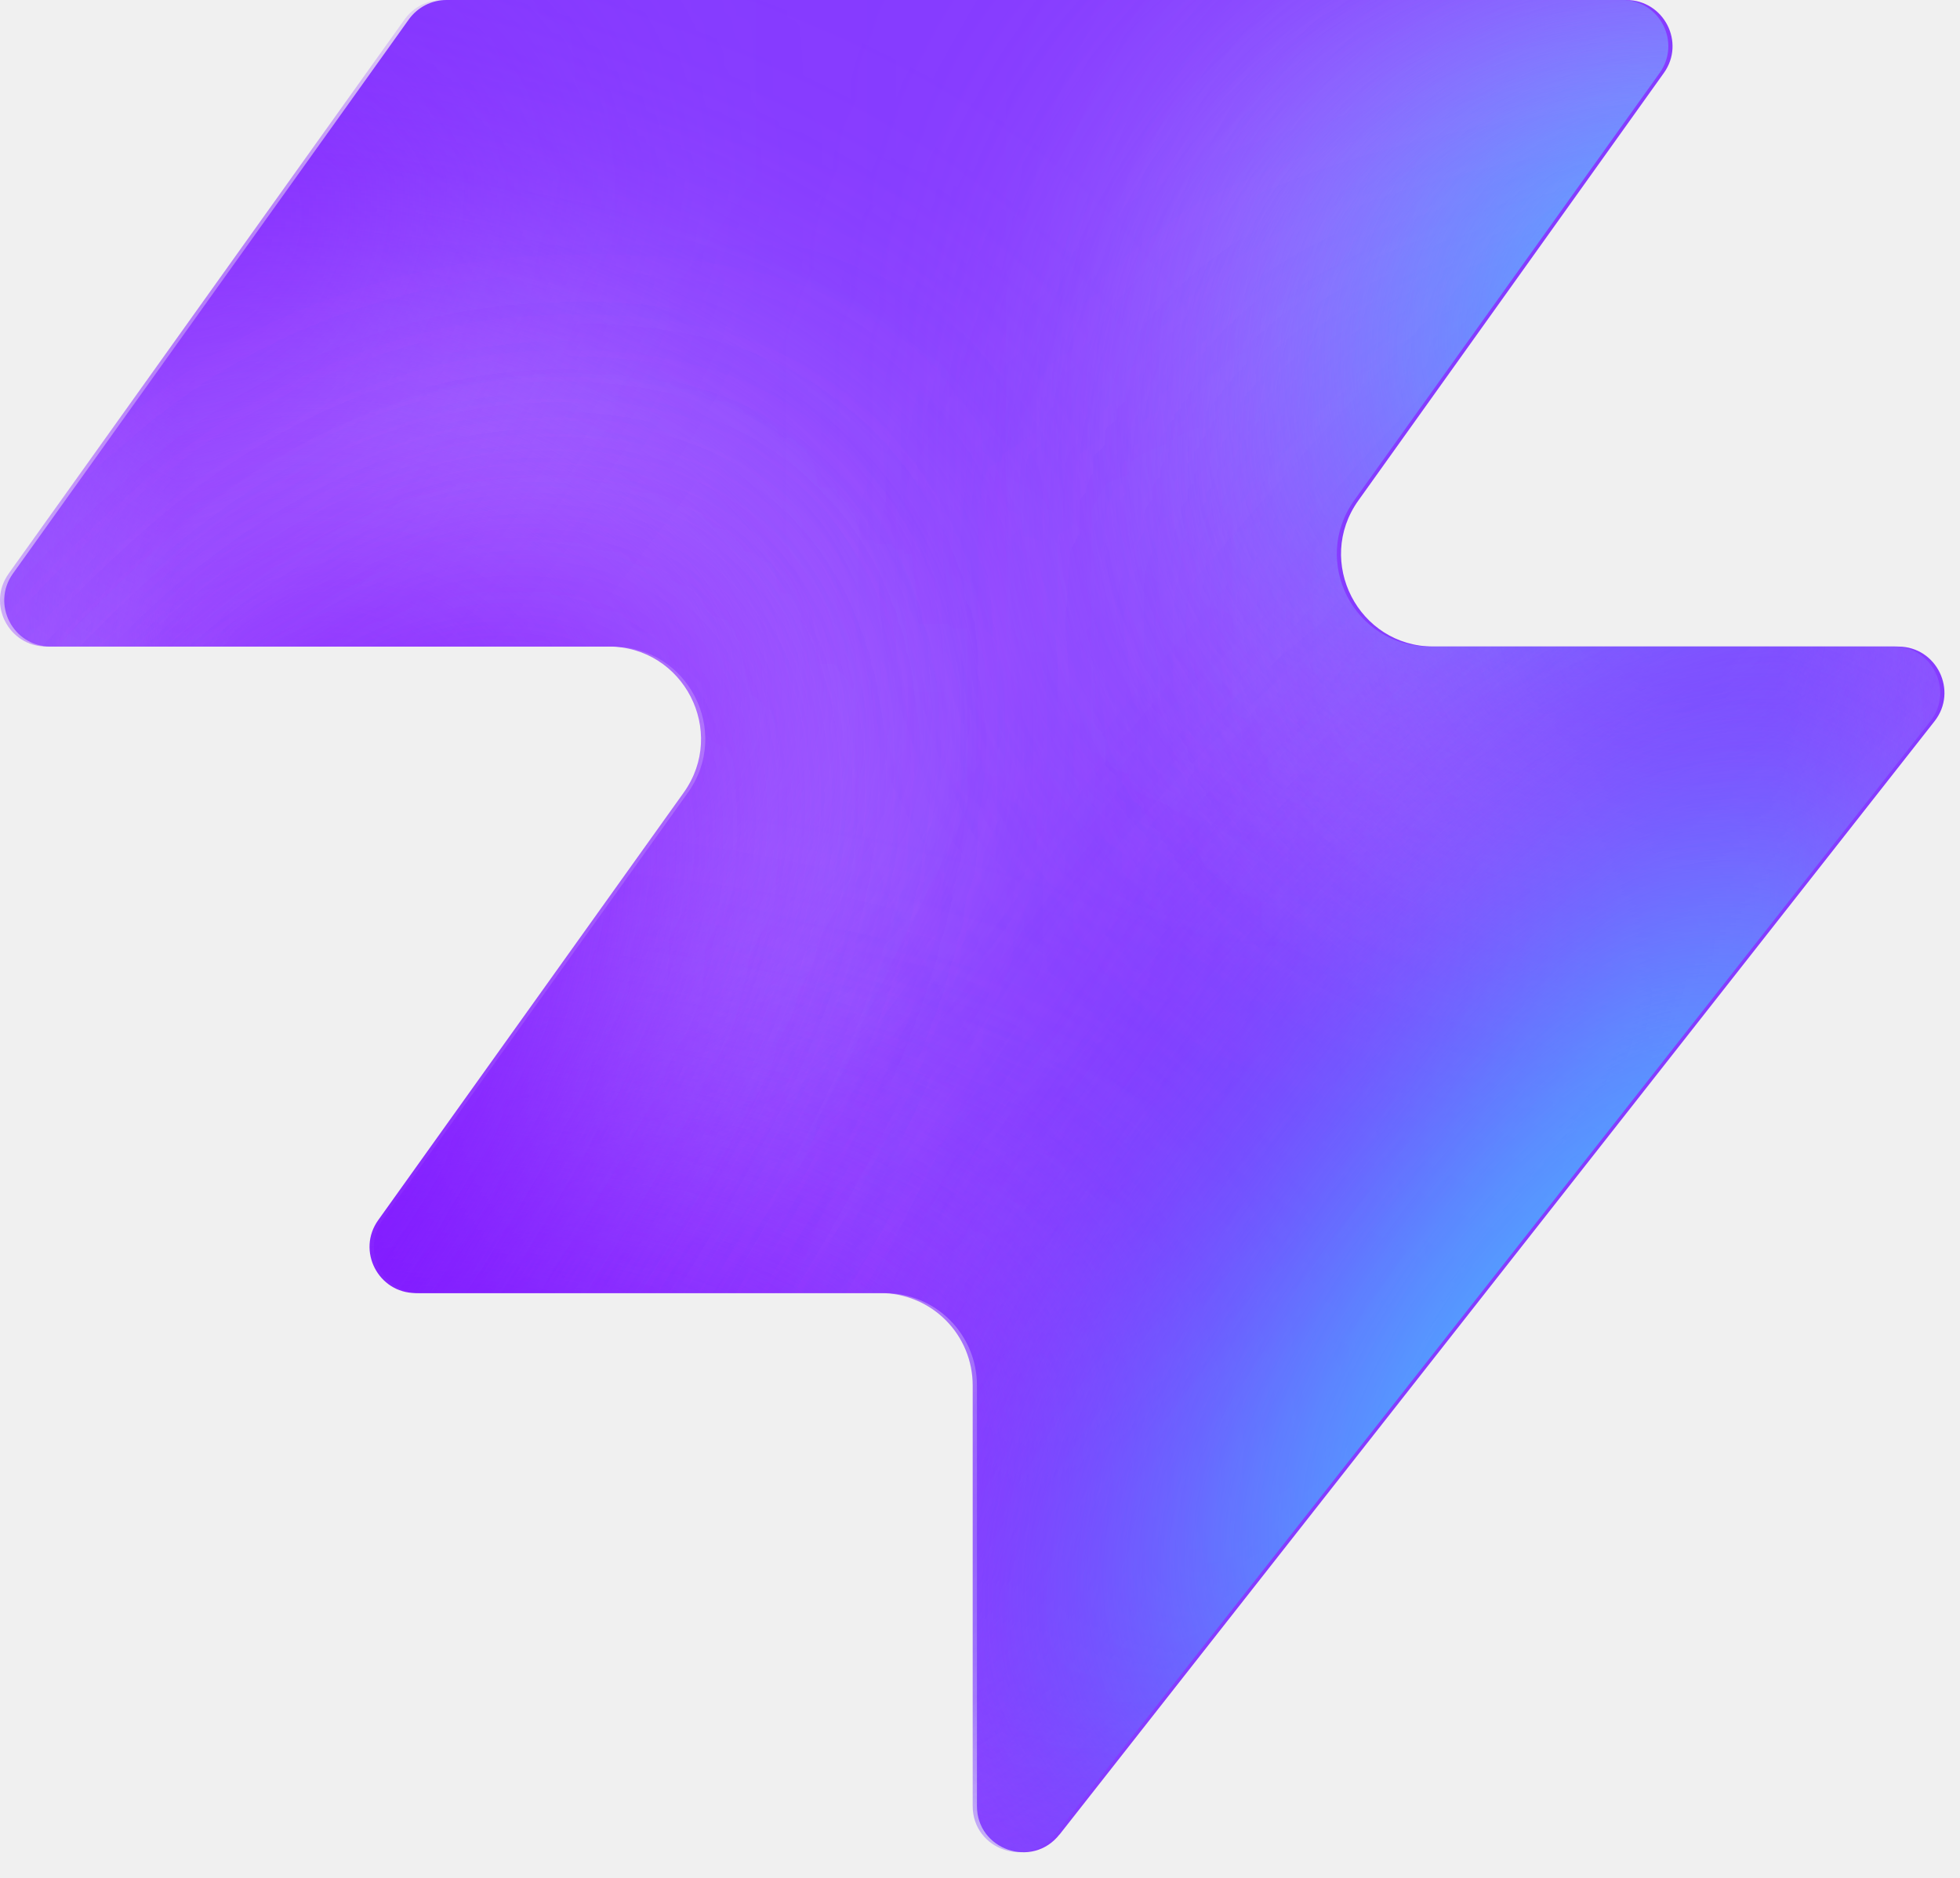
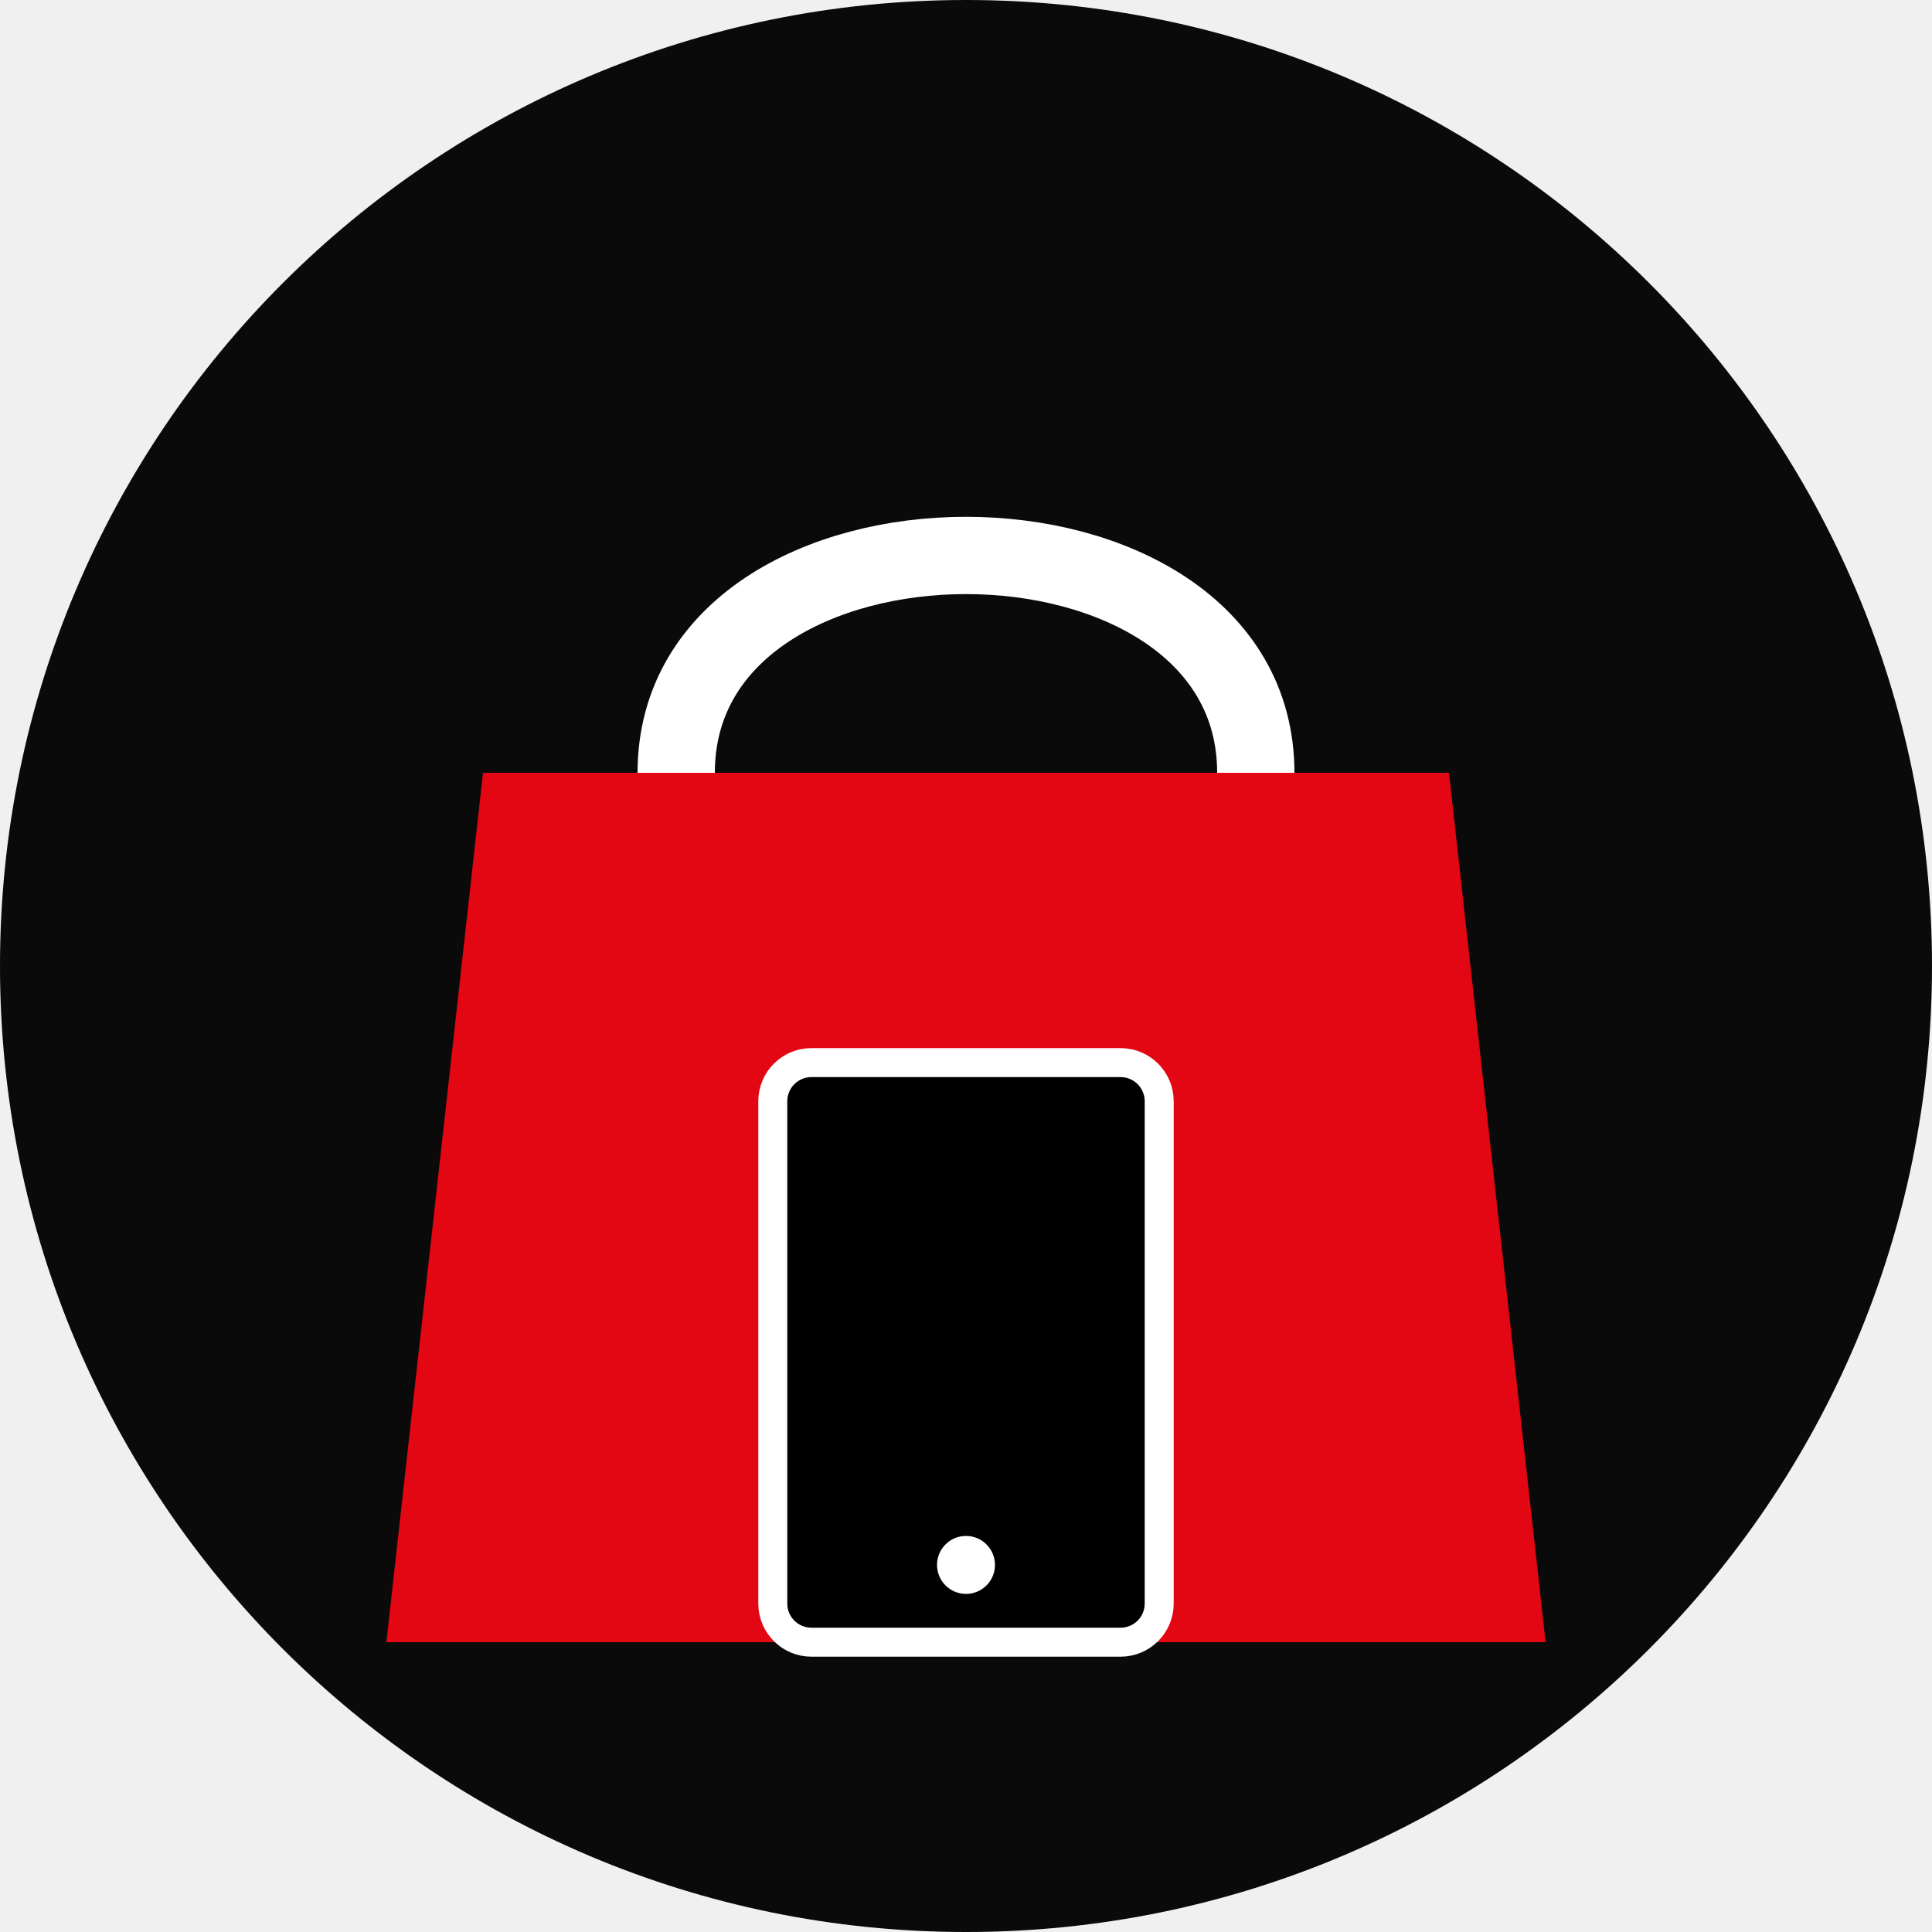
- <svg xmlns="http://www.w3.org/2000/svg" width="48" height="46" fill="none" viewBox="0 0 48 46">
-   <path fill="#863bff" d="M25.946 44.938c-.664.845-2.021.375-2.021-.698V33.937a2.26 2.26 0 0 0-2.262-2.262H10.287c-.92 0-1.456-1.04-.92-1.788l7.48-10.471c1.07-1.497 0-3.578-1.842-3.578H1.237c-.92 0-1.456-1.04-.92-1.788L10.013.474c.214-.297.556-.474.92-.474h28.894c.92 0 1.456 1.04.92 1.788l-7.48 10.471c-1.07 1.498 0 3.579 1.842 3.579h11.377c.943 0 1.473 1.088.89 1.83L25.947 44.94z" style="fill:#863bff;fill:color(display-p3 .525 .23 1);fill-opacity:1" />
-   <mask id="a" width="48" height="46" x="0" y="0" maskUnits="userSpaceOnUse" style="mask-type:alpha">
-     <path fill="#000" d="M25.842 44.938c-.664.844-2.021.375-2.021-.698V33.937a2.26 2.26 0 0 0-2.262-2.262H10.183c-.92 0-1.456-1.04-.92-1.788l7.48-10.471c1.07-1.498 0-3.579-1.842-3.579H1.133c-.92 0-1.456-1.04-.92-1.787L9.91.473c.214-.297.556-.474.92-.474h28.894c.92 0 1.456 1.04.92 1.788l-7.48 10.471c-1.07 1.498 0 3.578 1.842 3.578h11.377c.943 0 1.473 1.088.89 1.832L25.843 44.94z" style="fill:#000;fill-opacity:1" />
-   </mask>
-   <g mask="url(#a)">
-     <g filter="url(#b)">
-       <ellipse cx="5.508" cy="14.704" fill="#ede6ff" rx="5.508" ry="14.704" style="fill:#ede6ff;fill:color(display-p3 .927 .903 1);fill-opacity:1" transform="matrix(.00324 1 1 -.00324 -4.47 31.516)" />
-     </g>
-     <g filter="url(#c)">
-       <ellipse cx="10.399" cy="29.851" fill="#ede6ff" rx="10.399" ry="29.851" style="fill:#ede6ff;fill:color(display-p3 .927 .903 1);fill-opacity:1" transform="matrix(.00324 1 1 -.00324 -39.328 7.883)" />
-     </g>
-     <g filter="url(#d)">
-       <ellipse cx="5.508" cy="30.487" fill="#7e14ff" rx="5.508" ry="30.487" style="fill:#7e14ff;fill:color(display-p3 .492 .077 1);fill-opacity:1" transform="rotate(89.814 -25.913 -14.639)scale(1 -1)" />
-     </g>
-     <g filter="url(#e)">
-       <ellipse cx="5.508" cy="30.599" fill="#7e14ff" rx="5.508" ry="30.599" style="fill:#7e14ff;fill:color(display-p3 .492 .077 1);fill-opacity:1" transform="rotate(89.814 -32.644 -3.334)scale(1 -1)" />
-     </g>
-     <g filter="url(#f)">
-       <ellipse cx="5.508" cy="30.599" fill="#7e14ff" rx="5.508" ry="30.599" style="fill:#7e14ff;fill:color(display-p3 .492 .077 1);fill-opacity:1" transform="matrix(.00324 1 1 -.00324 -34.34 30.47)" />
-     </g>
-     <g filter="url(#g)">
-       <ellipse cx="14.072" cy="22.078" fill="#ede6ff" rx="14.072" ry="22.078" style="fill:#ede6ff;fill:color(display-p3 .927 .903 1);fill-opacity:1" transform="rotate(93.35 24.506 48.493)scale(-1 1)" />
-     </g>
-     <g filter="url(#h)">
-       <ellipse cx="3.47" cy="21.501" fill="#7e14ff" rx="3.47" ry="21.501" style="fill:#7e14ff;fill:color(display-p3 .492 .077 1);fill-opacity:1" transform="rotate(89.009 28.708 47.59)scale(-1 1)" />
-     </g>
-     <g filter="url(#i)">
-       <ellipse cx="3.47" cy="21.501" fill="#7e14ff" rx="3.47" ry="21.501" style="fill:#7e14ff;fill:color(display-p3 .492 .077 1);fill-opacity:1" transform="rotate(89.009 28.708 47.59)scale(-1 1)" />
-     </g>
-     <g filter="url(#j)">
-       <ellipse cx=".387" cy="8.972" fill="#7e14ff" rx="4.407" ry="29.108" style="fill:#7e14ff;fill:color(display-p3 .492 .077 1);fill-opacity:1" transform="rotate(39.51 .387 8.972)" />
-     </g>
-     <g filter="url(#k)">
-       <ellipse cx="47.523" cy="-6.092" fill="#7e14ff" rx="4.407" ry="29.108" style="fill:#7e14ff;fill:color(display-p3 .492 .077 1);fill-opacity:1" transform="rotate(37.892 47.523 -6.092)" />
-     </g>
-     <g filter="url(#l)">
-       <ellipse cx="41.412" cy="6.333" fill="#47bfff" rx="5.971" ry="9.665" style="fill:#47bfff;fill:color(display-p3 .28 .748 1);fill-opacity:1" transform="rotate(37.892 41.412 6.333)" />
-     </g>
-     <g filter="url(#m)">
-       <ellipse cx="-1.879" cy="38.332" fill="#7e14ff" rx="4.407" ry="29.108" style="fill:#7e14ff;fill:color(display-p3 .492 .077 1);fill-opacity:1" transform="rotate(37.892 -1.88 38.332)" />
-     </g>
-     <g filter="url(#n)">
-       <ellipse cx="-1.879" cy="38.332" fill="#7e14ff" rx="4.407" ry="29.108" style="fill:#7e14ff;fill:color(display-p3 .492 .077 1);fill-opacity:1" transform="rotate(37.892 -1.88 38.332)" />
-     </g>
-     <g filter="url(#o)">
-       <ellipse cx="35.651" cy="29.907" fill="#7e14ff" rx="4.407" ry="29.108" style="fill:#7e14ff;fill:color(display-p3 .492 .077 1);fill-opacity:1" transform="rotate(37.892 35.651 29.907)" />
-     </g>
-     <g filter="url(#p)">
-       <ellipse cx="38.418" cy="32.4" fill="#47bfff" rx="5.971" ry="15.297" style="fill:#47bfff;fill:color(display-p3 .28 .748 1);fill-opacity:1" transform="rotate(37.892 38.418 32.4)" />
-     </g>
-   </g>
-   <defs>
-     <filter id="b" width="60.045" height="41.654" x="-19.77" y="16.149" color-interpolation-filters="sRGB" filterUnits="userSpaceOnUse">
-       <feFlood flood-opacity="0" result="BackgroundImageFix" />
-       <feBlend in="SourceGraphic" in2="BackgroundImageFix" result="shape" />
-       <feGaussianBlur result="effect1_foregroundBlur_2002_17158" stdDeviation="7.659" />
-     </filter>
-     <filter id="c" width="90.34" height="51.437" x="-54.613" y="-7.533" color-interpolation-filters="sRGB" filterUnits="userSpaceOnUse">
-       <feFlood flood-opacity="0" result="BackgroundImageFix" />
-       <feBlend in="SourceGraphic" in2="BackgroundImageFix" result="shape" />
-       <feGaussianBlur result="effect1_foregroundBlur_2002_17158" stdDeviation="7.659" />
-     </filter>
-     <filter id="d" width="79.355" height="29.4" x="-49.64" y="2.03" color-interpolation-filters="sRGB" filterUnits="userSpaceOnUse">
-       <feFlood flood-opacity="0" result="BackgroundImageFix" />
-       <feBlend in="SourceGraphic" in2="BackgroundImageFix" result="shape" />
-       <feGaussianBlur result="effect1_foregroundBlur_2002_17158" stdDeviation="4.596" />
-     </filter>
-     <filter id="e" width="79.579" height="29.4" x="-45.045" y="20.029" color-interpolation-filters="sRGB" filterUnits="userSpaceOnUse">
-       <feFlood flood-opacity="0" result="BackgroundImageFix" />
-       <feBlend in="SourceGraphic" in2="BackgroundImageFix" result="shape" />
-       <feGaussianBlur result="effect1_foregroundBlur_2002_17158" stdDeviation="4.596" />
-     </filter>
-     <filter id="f" width="79.579" height="29.4" x="-43.513" y="21.178" color-interpolation-filters="sRGB" filterUnits="userSpaceOnUse">
-       <feFlood flood-opacity="0" result="BackgroundImageFix" />
-       <feBlend in="SourceGraphic" in2="BackgroundImageFix" result="shape" />
-       <feGaussianBlur result="effect1_foregroundBlur_2002_17158" stdDeviation="4.596" />
-     </filter>
-     <filter id="g" width="74.749" height="58.852" x="15.756" y="-17.901" color-interpolation-filters="sRGB" filterUnits="userSpaceOnUse">
-       <feFlood flood-opacity="0" result="BackgroundImageFix" />
-       <feBlend in="SourceGraphic" in2="BackgroundImageFix" result="shape" />
-       <feGaussianBlur result="effect1_foregroundBlur_2002_17158" stdDeviation="7.659" />
-     </filter>
-     <filter id="h" width="61.377" height="25.362" x="23.548" y="2.284" color-interpolation-filters="sRGB" filterUnits="userSpaceOnUse">
-       <feFlood flood-opacity="0" result="BackgroundImageFix" />
-       <feBlend in="SourceGraphic" in2="BackgroundImageFix" result="shape" />
-       <feGaussianBlur result="effect1_foregroundBlur_2002_17158" stdDeviation="4.596" />
-     </filter>
-     <filter id="i" width="61.377" height="25.362" x="23.548" y="2.284" color-interpolation-filters="sRGB" filterUnits="userSpaceOnUse">
-       <feFlood flood-opacity="0" result="BackgroundImageFix" />
-       <feBlend in="SourceGraphic" in2="BackgroundImageFix" result="shape" />
-       <feGaussianBlur result="effect1_foregroundBlur_2002_17158" stdDeviation="4.596" />
-     </filter>
-     <filter id="j" width="56.045" height="63.649" x="-27.636" y="-22.853" color-interpolation-filters="sRGB" filterUnits="userSpaceOnUse">
-       <feFlood flood-opacity="0" result="BackgroundImageFix" />
-       <feBlend in="SourceGraphic" in2="BackgroundImageFix" result="shape" />
-       <feGaussianBlur result="effect1_foregroundBlur_2002_17158" stdDeviation="4.596" />
-     </filter>
-     <filter id="k" width="54.814" height="64.646" x="20.116" y="-38.415" color-interpolation-filters="sRGB" filterUnits="userSpaceOnUse">
-       <feFlood flood-opacity="0" result="BackgroundImageFix" />
-       <feBlend in="SourceGraphic" in2="BackgroundImageFix" result="shape" />
-       <feGaussianBlur result="effect1_foregroundBlur_2002_17158" stdDeviation="4.596" />
-     </filter>
-     <filter id="l" width="33.541" height="35.313" x="24.641" y="-11.323" color-interpolation-filters="sRGB" filterUnits="userSpaceOnUse">
-       <feFlood flood-opacity="0" result="BackgroundImageFix" />
-       <feBlend in="SourceGraphic" in2="BackgroundImageFix" result="shape" />
-       <feGaussianBlur result="effect1_foregroundBlur_2002_17158" stdDeviation="4.596" />
-     </filter>
-     <filter id="m" width="54.814" height="64.646" x="-29.286" y="6.009" color-interpolation-filters="sRGB" filterUnits="userSpaceOnUse">
-       <feFlood flood-opacity="0" result="BackgroundImageFix" />
-       <feBlend in="SourceGraphic" in2="BackgroundImageFix" result="shape" />
-       <feGaussianBlur result="effect1_foregroundBlur_2002_17158" stdDeviation="4.596" />
-     </filter>
-     <filter id="n" width="54.814" height="64.646" x="-29.286" y="6.009" color-interpolation-filters="sRGB" filterUnits="userSpaceOnUse">
-       <feFlood flood-opacity="0" result="BackgroundImageFix" />
-       <feBlend in="SourceGraphic" in2="BackgroundImageFix" result="shape" />
-       <feGaussianBlur result="effect1_foregroundBlur_2002_17158" stdDeviation="4.596" />
-     </filter>
-     <filter id="o" width="54.814" height="64.646" x="8.244" y="-2.416" color-interpolation-filters="sRGB" filterUnits="userSpaceOnUse">
-       <feFlood flood-opacity="0" result="BackgroundImageFix" />
-       <feBlend in="SourceGraphic" in2="BackgroundImageFix" result="shape" />
-       <feGaussianBlur result="effect1_foregroundBlur_2002_17158" stdDeviation="4.596" />
-     </filter>
-     <filter id="p" width="39.409" height="43.623" x="18.713" y="10.588" color-interpolation-filters="sRGB" filterUnits="userSpaceOnUse">
-       <feFlood flood-opacity="0" result="BackgroundImageFix" />
-       <feBlend in="SourceGraphic" in2="BackgroundImageFix" result="shape" />
-       <feGaussianBlur result="effect1_foregroundBlur_2002_17158" stdDeviation="4.596" />
-     </filter>
-   </defs>
+ <svg xmlns="http://www.w3.org/2000/svg" viewBox="0 0 100 100">
+   <circle cx="50" cy="50" r="50" fill="#0A0A0A" />
+   <path d="M 35 40 C 35 25, 65 25, 65 40" fill="none" stroke="#FFFFFF" stroke-width="4" stroke-linecap="round" />
+   <path d="M 25 40 L 75 40 L 80 85 L 20 85 Z" fill="#E30613" />
+   <rect x="40" y="55" width="20" height="30" rx="2" fill="#000000" stroke="#FFFFFF" stroke-width="1.5" />
+   <circle cx="50" cy="81" r="1.5" fill="#FFFFFF" />
</svg>
